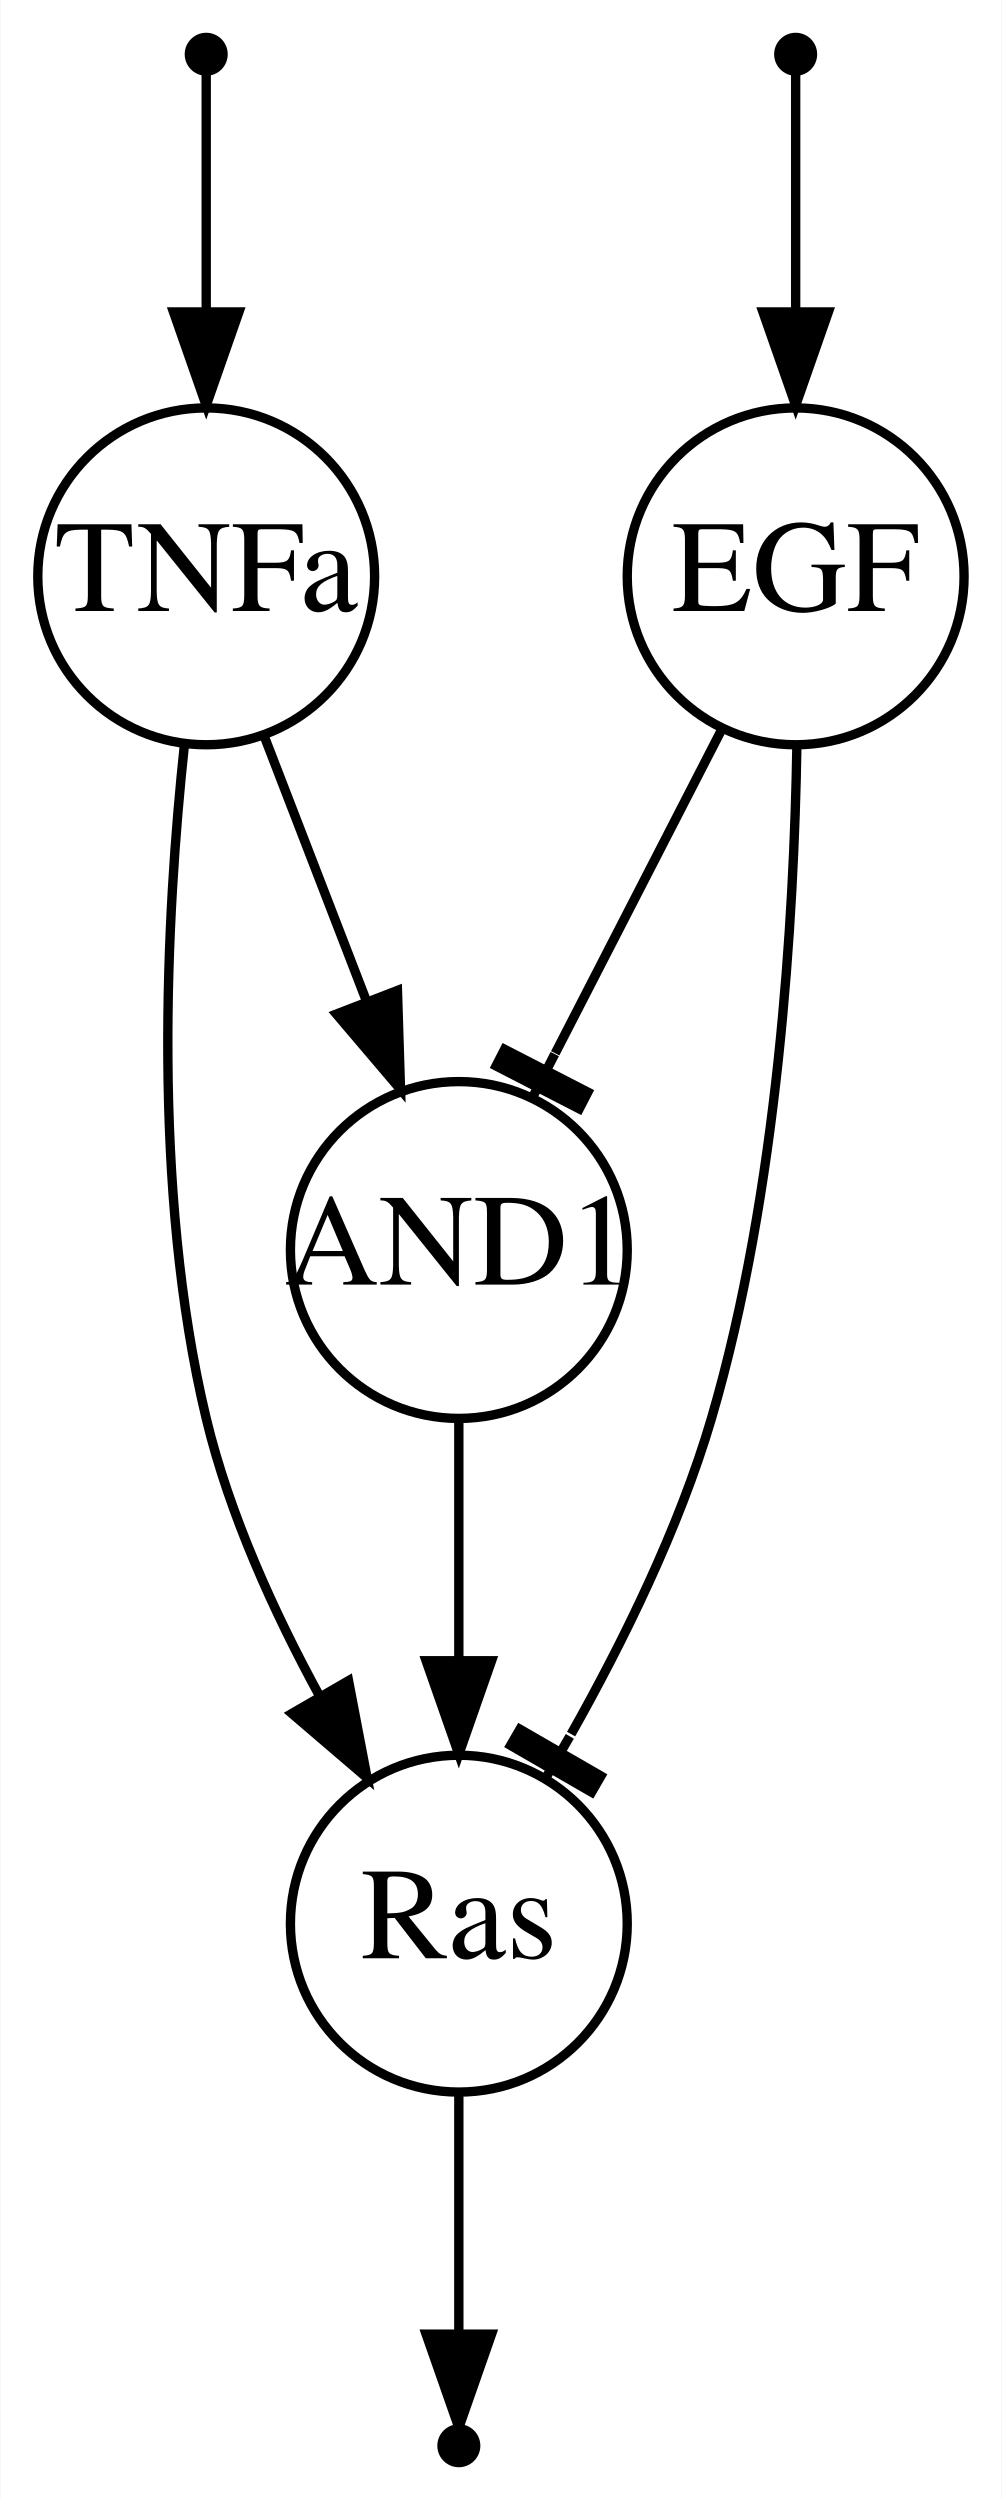
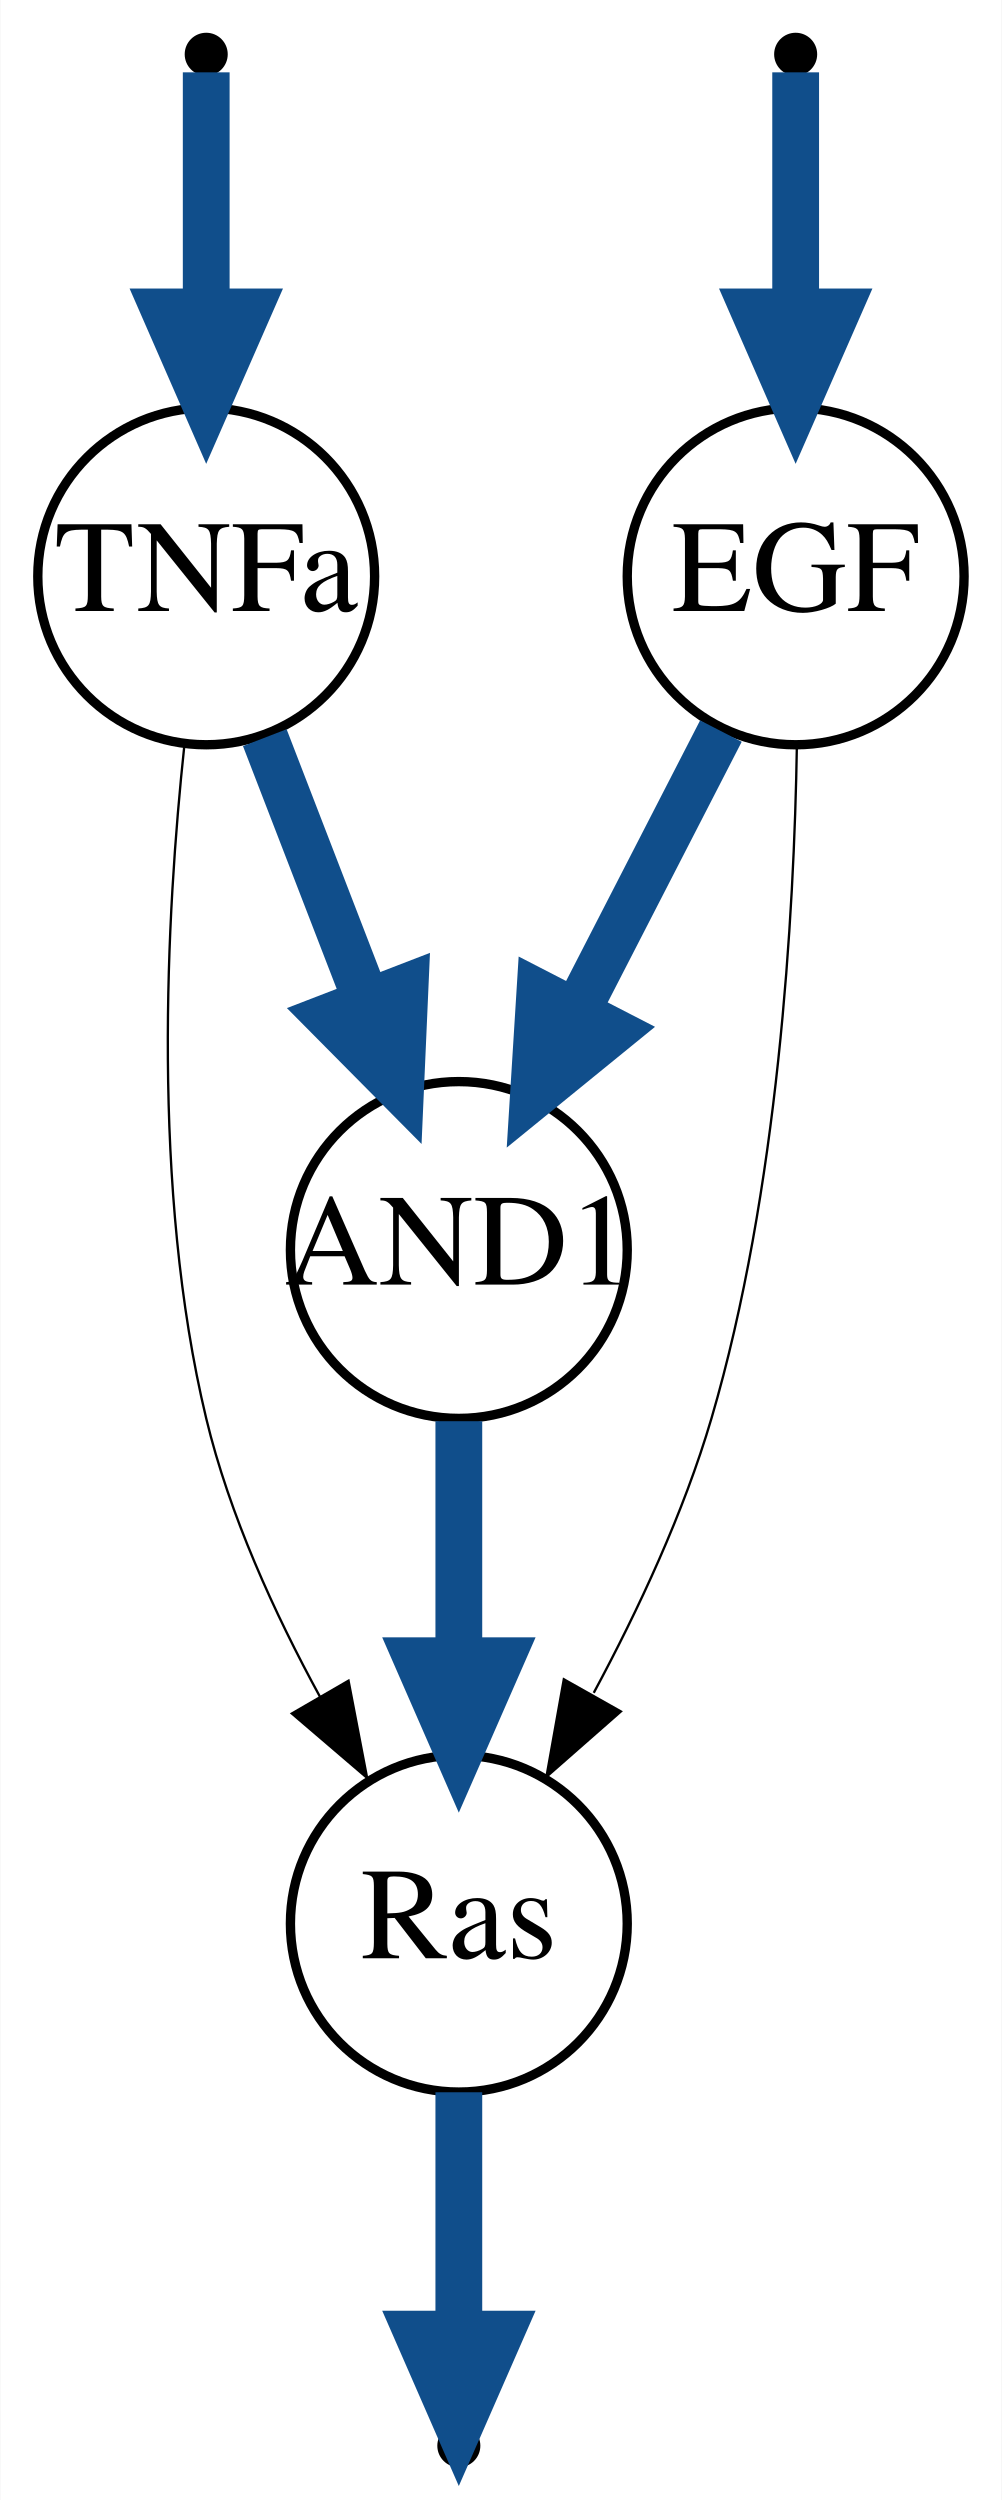
<svg xmlns="http://www.w3.org/2000/svg" width="107pt" height="267pt" viewBox="0.00 0.00 107.00 267.20">
  <g id="graph0" class="graph" transform="scale(1 1) rotate(0) translate(4 263.2)">
    <polygon fill="white" stroke="transparent" points="-4,4 -4,-263.2 103,-263.2 103,4 -4,4" />
    <g id="node1" class="node">
      <ellipse fill="none" stroke="black" cx="81" cy="-201.6" rx="18" ry="18" />
      <text text-anchor="middle" x="81" y="-197.9" font-family="Times,serif" font-size="14.00">EGF</text>
    </g>
    <g id="node2" class="node">
      <ellipse fill="none" stroke="black" cx="45" cy="-129.6" rx="18" ry="18" />
      <text text-anchor="middle" x="45" y="-125.9" font-family="Times,serif" font-size="14.00">AND1</text>
    </g>
    <g id="edge1" class="edge">
-       <path fill="none" stroke="black" d="M73.01,-185.06C67.79,-174.91 60.92,-161.56 55.3,-150.62" />
-       <polygon fill="black" stroke="black" points="48.98,-149.27 57.87,-144.69 58.79,-146.47 49.89,-151.05 48.98,-149.27" />
-       <polyline fill="none" stroke="black" points="52.97,-146.09 55.25,-150.54 " />
+       <path fill="none" stroke="#104e8b" stroke-width="5" d="M73.01,-185.06C68.49,-176.27 62.73,-165.08 57.62,-155.13" />
+       <polygon fill="#104e8b" stroke="#104e8b" stroke-width="5" points="61.43,-152.98 52.97,-146.09 53.65,-156.99 61.43,-152.98" />
    </g>
    <g id="node4" class="node">
      <ellipse fill="none" stroke="black" cx="45" cy="-57.6" rx="18" ry="18" />
      <text text-anchor="middle" x="45" y="-53.9" font-family="Times,serif" font-size="14.00">Ras</text>
    </g>
    <g id="edge4" class="edge">
-       <path fill="none" stroke="black" d="M81.13,-183.51C80.84,-165.33 79.14,-135.89 72,-111.6 68.55,-99.85 62.5,-87.61 57,-77.86" />
-       <polygon fill="black" stroke="black" points="50.53,-76.65 59.19,-71.65 60.19,-73.38 51.53,-78.38 50.53,-76.65" />
-       <polyline fill="none" stroke="black" points="54.36,-73.29 56.86,-77.62 " />
+       <path fill="none" stroke="black" stroke-width="0.25" d="M81.13,-183.51C80.84,-165.33 79.14,-135.89 72,-111.6 69.05,-101.56 64.2,-91.16 59.42,-82.27" />
+       <polygon fill="black" stroke="black" stroke-width="0.25" points="62.32,-80.28 54.36,-73.29 56.22,-83.72 62.32,-80.28" />
    </g>
    <g id="edge3" class="edge">
-       <path fill="none" stroke="black" d="M45,-111.3C45,-103.58 45,-94.31 45,-85.71" />
-       <polygon fill="black" stroke="black" points="48.5,-85.7 45,-75.7 41.5,-85.7 48.5,-85.7" />
+       <path fill="none" stroke="#104e8b" stroke-width="5" d="M45,-111.3C45,-103.58 45,-94.31 45,-85.71" />
+       <polygon fill="#104e8b" stroke="#104e8b" stroke-width="5" points="49.38,-85.7 45,-75.7 40.63,-85.7 49.38,-85.7" />
    </g>
    <g id="node3" class="node">
      <ellipse fill="none" stroke="black" cx="18" cy="-201.6" rx="18" ry="18" />
      <text text-anchor="middle" x="18" y="-197.9" font-family="Times,serif" font-size="14.00">TNFa</text>
    </g>
    <g id="edge2" class="edge">
-       <path fill="none" stroke="black" d="M24.26,-184.36C27.5,-175.97 31.53,-165.53 35.17,-156.1" />
-       <polygon fill="black" stroke="black" points="38.44,-157.34 38.77,-146.75 31.91,-154.82 38.44,-157.34" />
+       <path fill="none" stroke="#104e8b" stroke-width="5" d="M24.26,-184.36C27.5,-175.97 31.53,-165.53 35.17,-156.1" />
+       <polygon fill="#104e8b" stroke="#104e8b" stroke-width="5" points="39.25,-157.65 38.77,-146.75 31.09,-154.5 39.25,-157.65" />
    </g>
    <g id="edge5" class="edge">
-       <path fill="none" stroke="black" d="M15.67,-183.59C13.73,-165.48 12.12,-136.09 18,-111.6 20.47,-101.32 25.28,-90.78 30.17,-81.83" />
-       <polygon fill="black" stroke="black" points="33.21,-83.57 35.2,-73.17 27.15,-80.06 33.21,-83.57" />
+       <path fill="none" stroke="black" stroke-width="0.25" d="M15.67,-183.59C13.73,-165.48 12.12,-136.09 18,-111.6 20.47,-101.32 25.28,-90.78 30.17,-81.83" />
+       <polygon fill="black" stroke="black" stroke-width="0.25" points="33.21,-83.57 35.2,-73.17 27.15,-80.06 33.21,-83.57" />
    </g>
    <g id="node5" class="node">
      <ellipse fill="black" stroke="black" cx="45" cy="-1.8" rx="1.8" ry="1.8" />
    </g>
    <g id="edge6" class="edge">
-       <path fill="none" stroke="black" d="M45,-39.58C45,-31.17 45,-21.28 45,-13.87" />
-       <polygon fill="black" stroke="black" points="48.5,-13.73 45,-3.73 41.5,-13.73 48.5,-13.73" />
+       <path fill="none" stroke="#104e8b" stroke-width="5" d="M45,-39.58C45,-31.17 45,-21.28 45,-13.87" />
+       <polygon fill="#104e8b" stroke="#104e8b" stroke-width="5" points="49.38,-13.73 45,-3.73 40.63,-13.73 49.38,-13.73" />
    </g>
    <g id="node6" class="node">
+       <ellipse fill="black" stroke="black" cx="81" cy="-257.4" rx="1.8" ry="1.8" />
+     </g>
+     <g id="edge7" class="edge">
+       <path fill="none" stroke="#104e8b" stroke-width="5" d="M81,-255.47C81,-252.24 81,-241.15 81,-229.95" />
+       <polygon fill="#104e8b" stroke="#104e8b" stroke-width="5" points="85.38,-229.86 81,-219.86 76.63,-229.86 85.38,-229.86" />
+     </g>
+     <g id="node7" class="node">
      <ellipse fill="black" stroke="black" cx="18" cy="-257.4" rx="1.8" ry="1.8" />
    </g>
-     <g id="edge7" class="edge">
-       <path fill="none" stroke="black" d="M18,-255.47C18,-252.24 18,-241.15 18,-229.95" />
-       <polygon fill="black" stroke="black" points="21.5,-229.86 18,-219.86 14.5,-229.86 21.5,-229.86" />
-     </g>
-     <g id="node7" class="node">
-       <ellipse fill="black" stroke="black" cx="81" cy="-257.4" rx="1.8" ry="1.8" />
-     </g>
    <g id="edge8" class="edge">
-       <path fill="none" stroke="black" d="M81,-255.47C81,-252.24 81,-241.15 81,-229.95" />
-       <polygon fill="black" stroke="black" points="84.5,-229.86 81,-219.86 77.5,-229.86 84.5,-229.86" />
+       <path fill="none" stroke="#104e8b" stroke-width="5" d="M18,-255.47C18,-252.24 18,-241.15 18,-229.95" />
+       <polygon fill="#104e8b" stroke="#104e8b" stroke-width="5" points="22.38,-229.86 18,-219.86 13.63,-229.86 22.38,-229.86" />
    </g>
  </g>
</svg>
